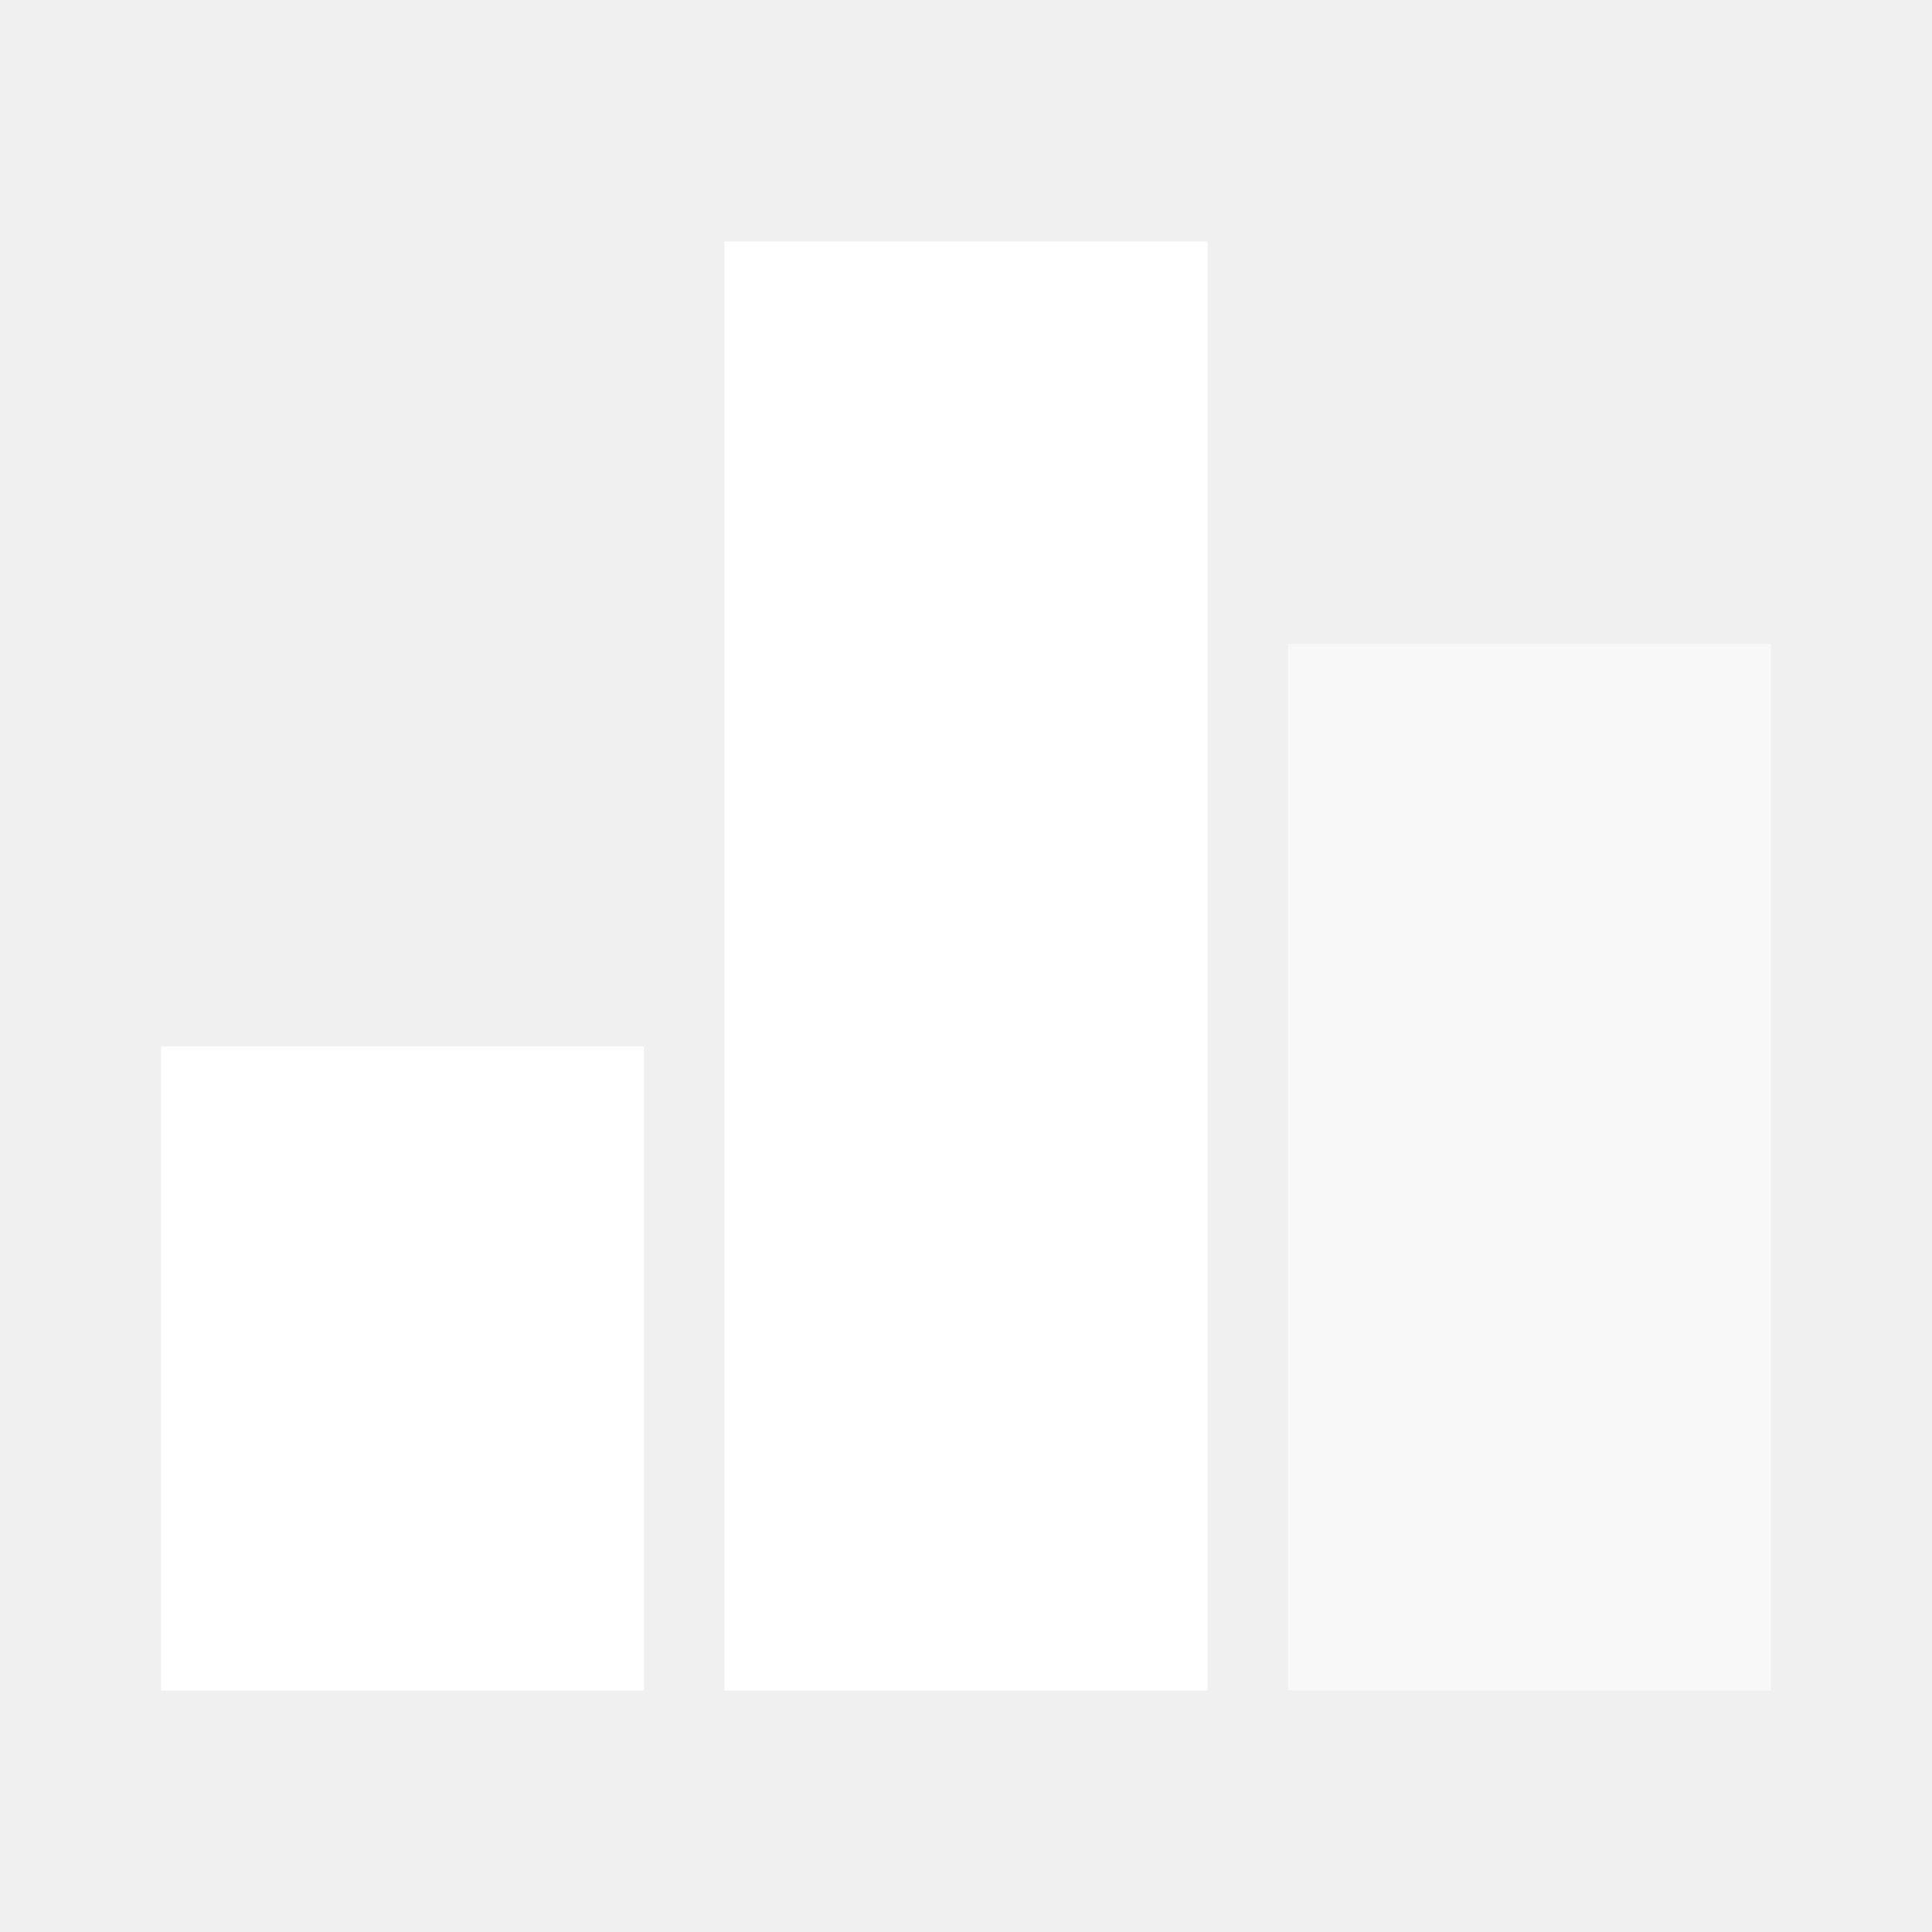
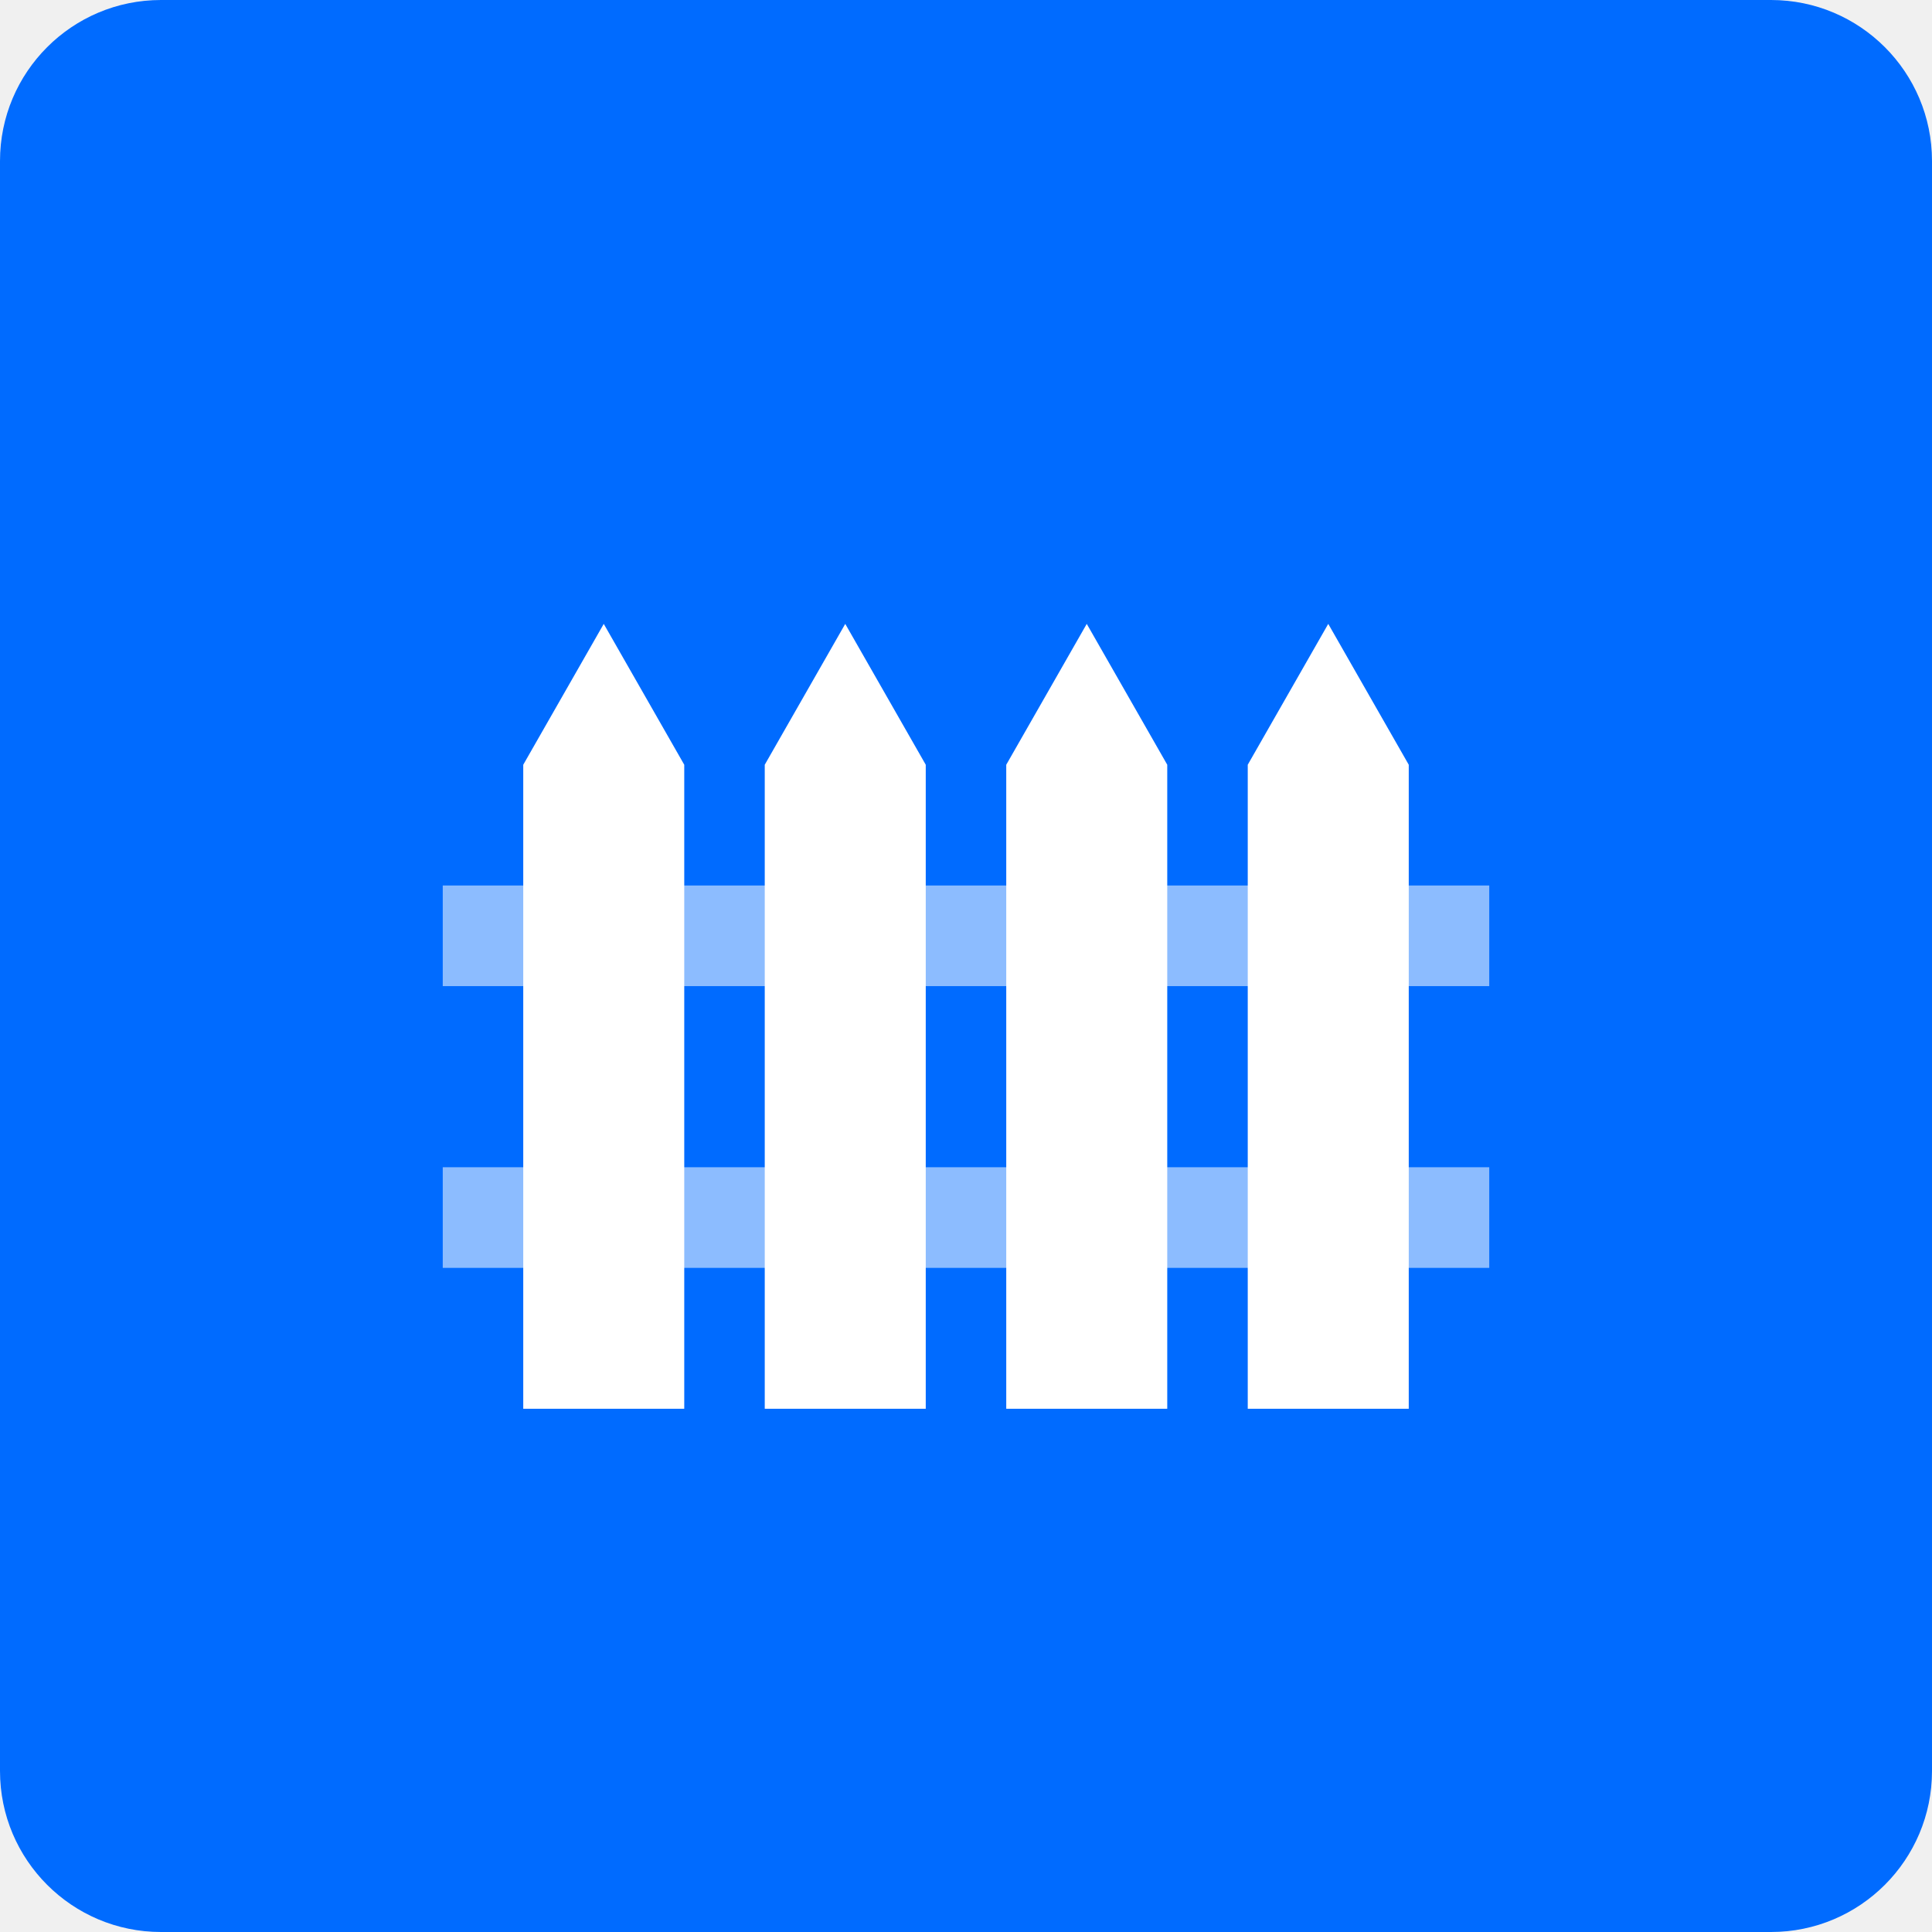
- <svg xmlns="http://www.w3.org/2000/svg" width="36" height="36" viewBox="0 0 36 36" fill="none">
-   <g clip-path="url(#clip0_14_69)">
-     <path d="M3 19.5H12V31.5H3V19.5ZM13.5 4.5H22.5V31.5H13.5V4.5Z" fill="white" />
-     <path opacity="0.5" d="M24 12H33V31.5H24V12Z" fill="white" />
-   </g>
-   <defs>
-     <clipPath id="clip0_14_69">
-       <rect width="36" height="36" fill="white" />
-     </clipPath>
-   </defs>
+ <svg xmlns="http://www.w3.org/2000/svg" width="48" height="48" viewBox="0 0 48 48" fill="none">
+   <rect width="48" height="48" rx="4" fill="#006BFF" />
+   <path d="M13 19l2-3.5 2 3.5v16h-4zM19 19l2-3.5 2 3.5v16h-4zM25 19l2-3.5 2 3.5v16h-4zM31 19l2-3.5 2 3.5v16h-4z" fill="white" />
+   <rect x="11" y="22" width="26" height="2.5" fill="white" fill-opacity="0.55" />
+   <rect x="11" y="29" width="26" height="2.5" fill="white" fill-opacity="0.55" />
</svg>
